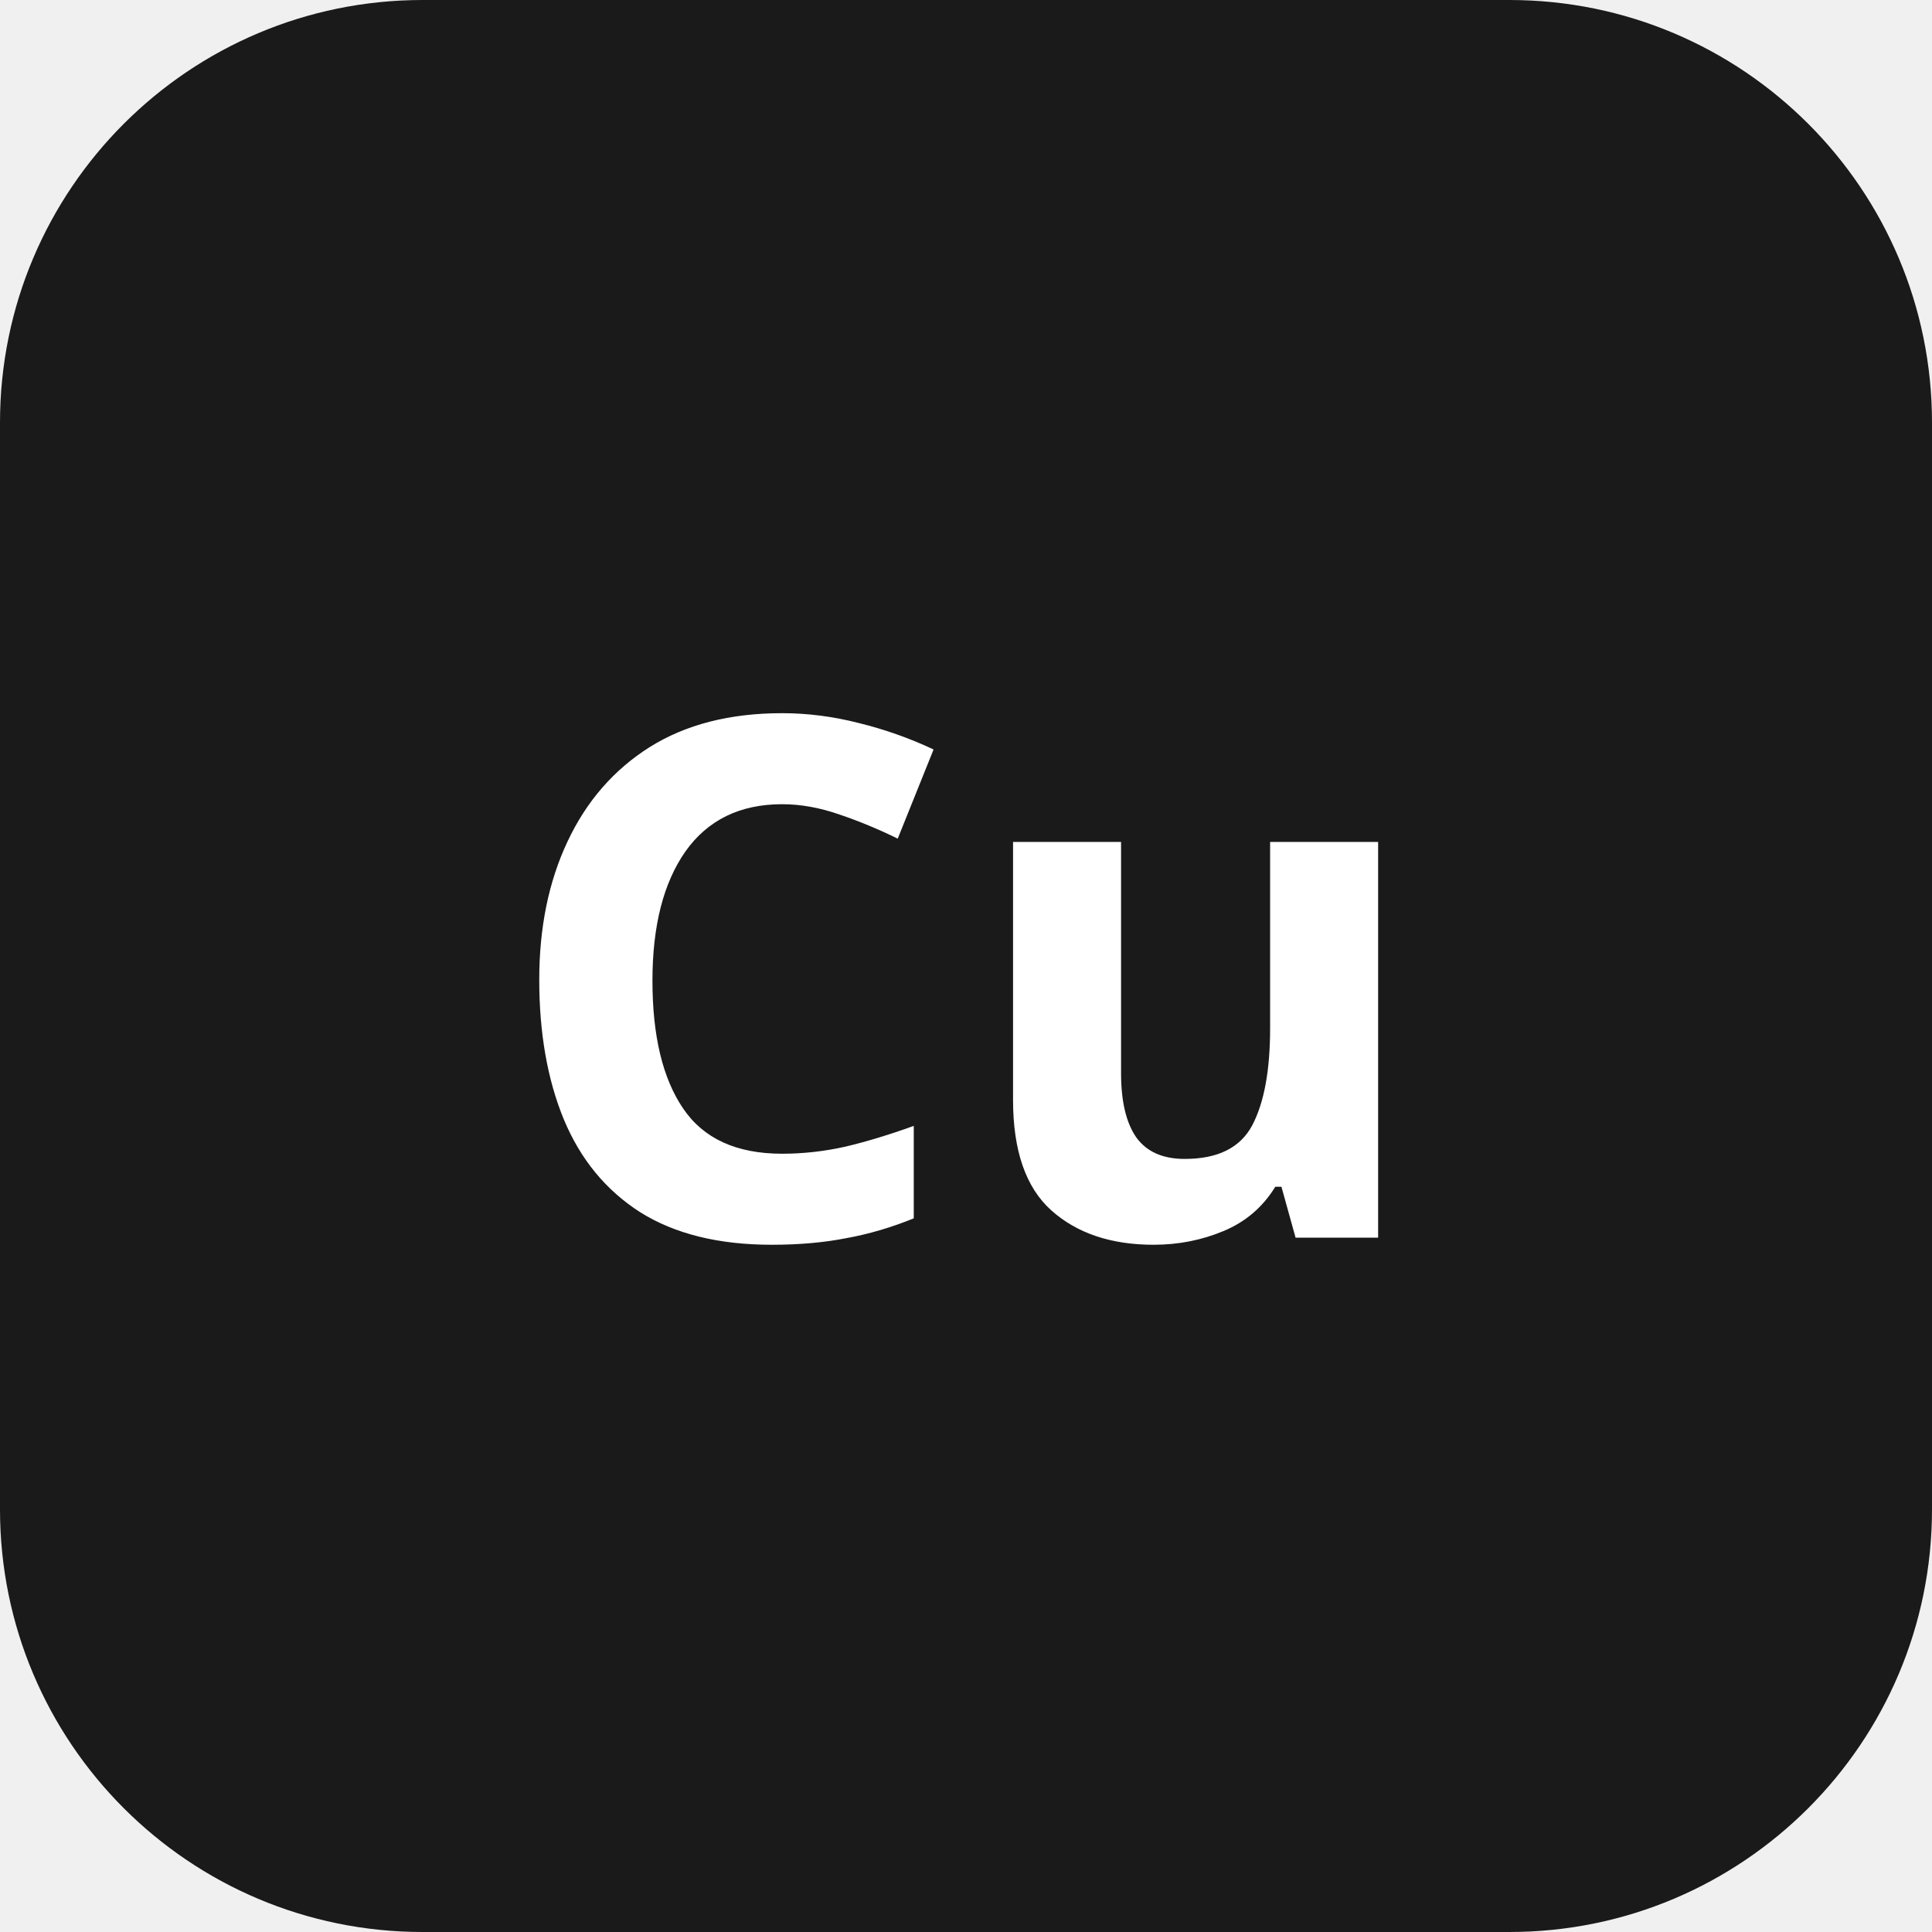
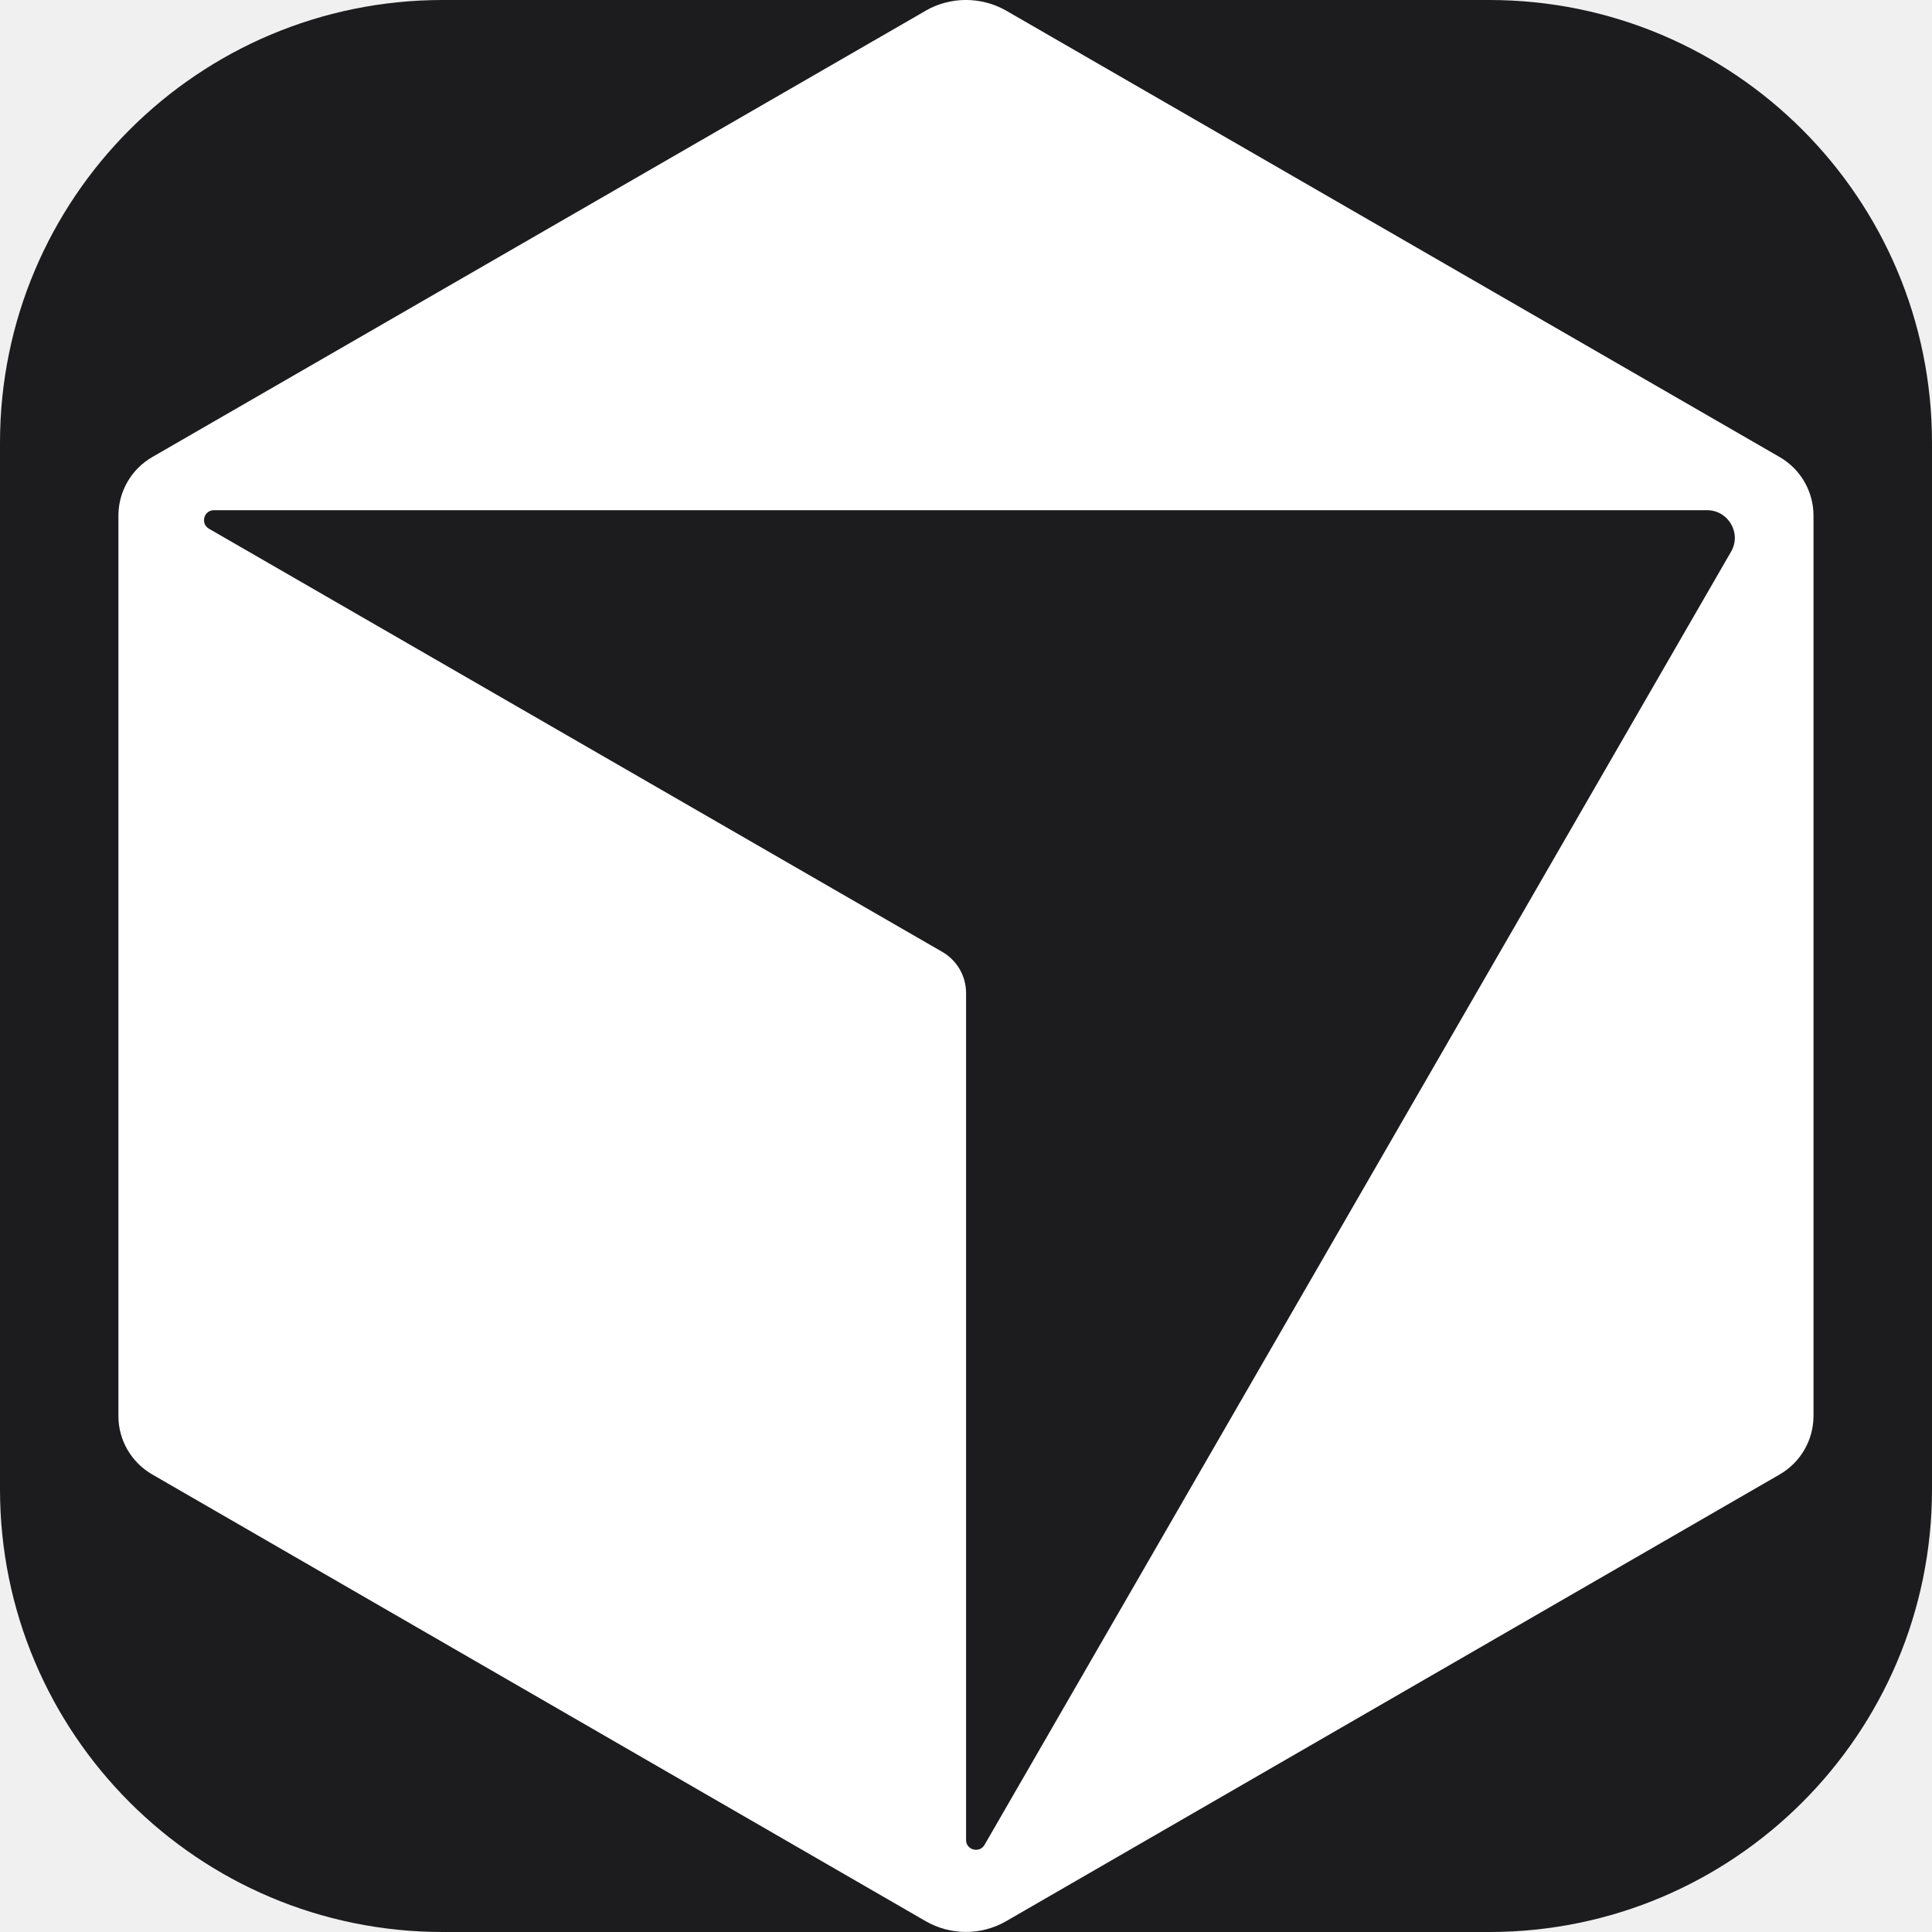
- <svg xmlns="http://www.w3.org/2000/svg" viewBox="0 0 64 64">
-   <rect width="64" height="64" rx="14" fill="#1A1A1A" />
-   <text x="32" y="41" font-family="system-ui,sans-serif" font-size="24" font-weight="700" fill="white" text-anchor="middle">Cu</text>
+ <svg xmlns="http://www.w3.org/2000/svg" viewBox="0 0 24 24">
+   <rect width="24" height="24" rx="5.5" fill="#1C1C1E" />
+   <path fill="white" d="M11.503.131 1.891 5.678a.84.84 0 0 0-.42.726v11.188c0 .3.162.575.42.724l9.609 5.55a1 1 0 0 0 .998 0l9.61-5.55a.84.84 0 0 0 .42-.724V6.404a.84.84 0 0 0-.42-.726L12.497.131a1.01 1.01 0 0 0-.996 0M2.657 6.338h18.55c.263 0 .43.287.297.515L12.23 22.918c-.062.107-.229.064-.229-.06V12.335a.59.59 0 0 0-.295-.51l-9.11-5.257c-.109-.063-.064-.23.061-.23" />
</svg>
